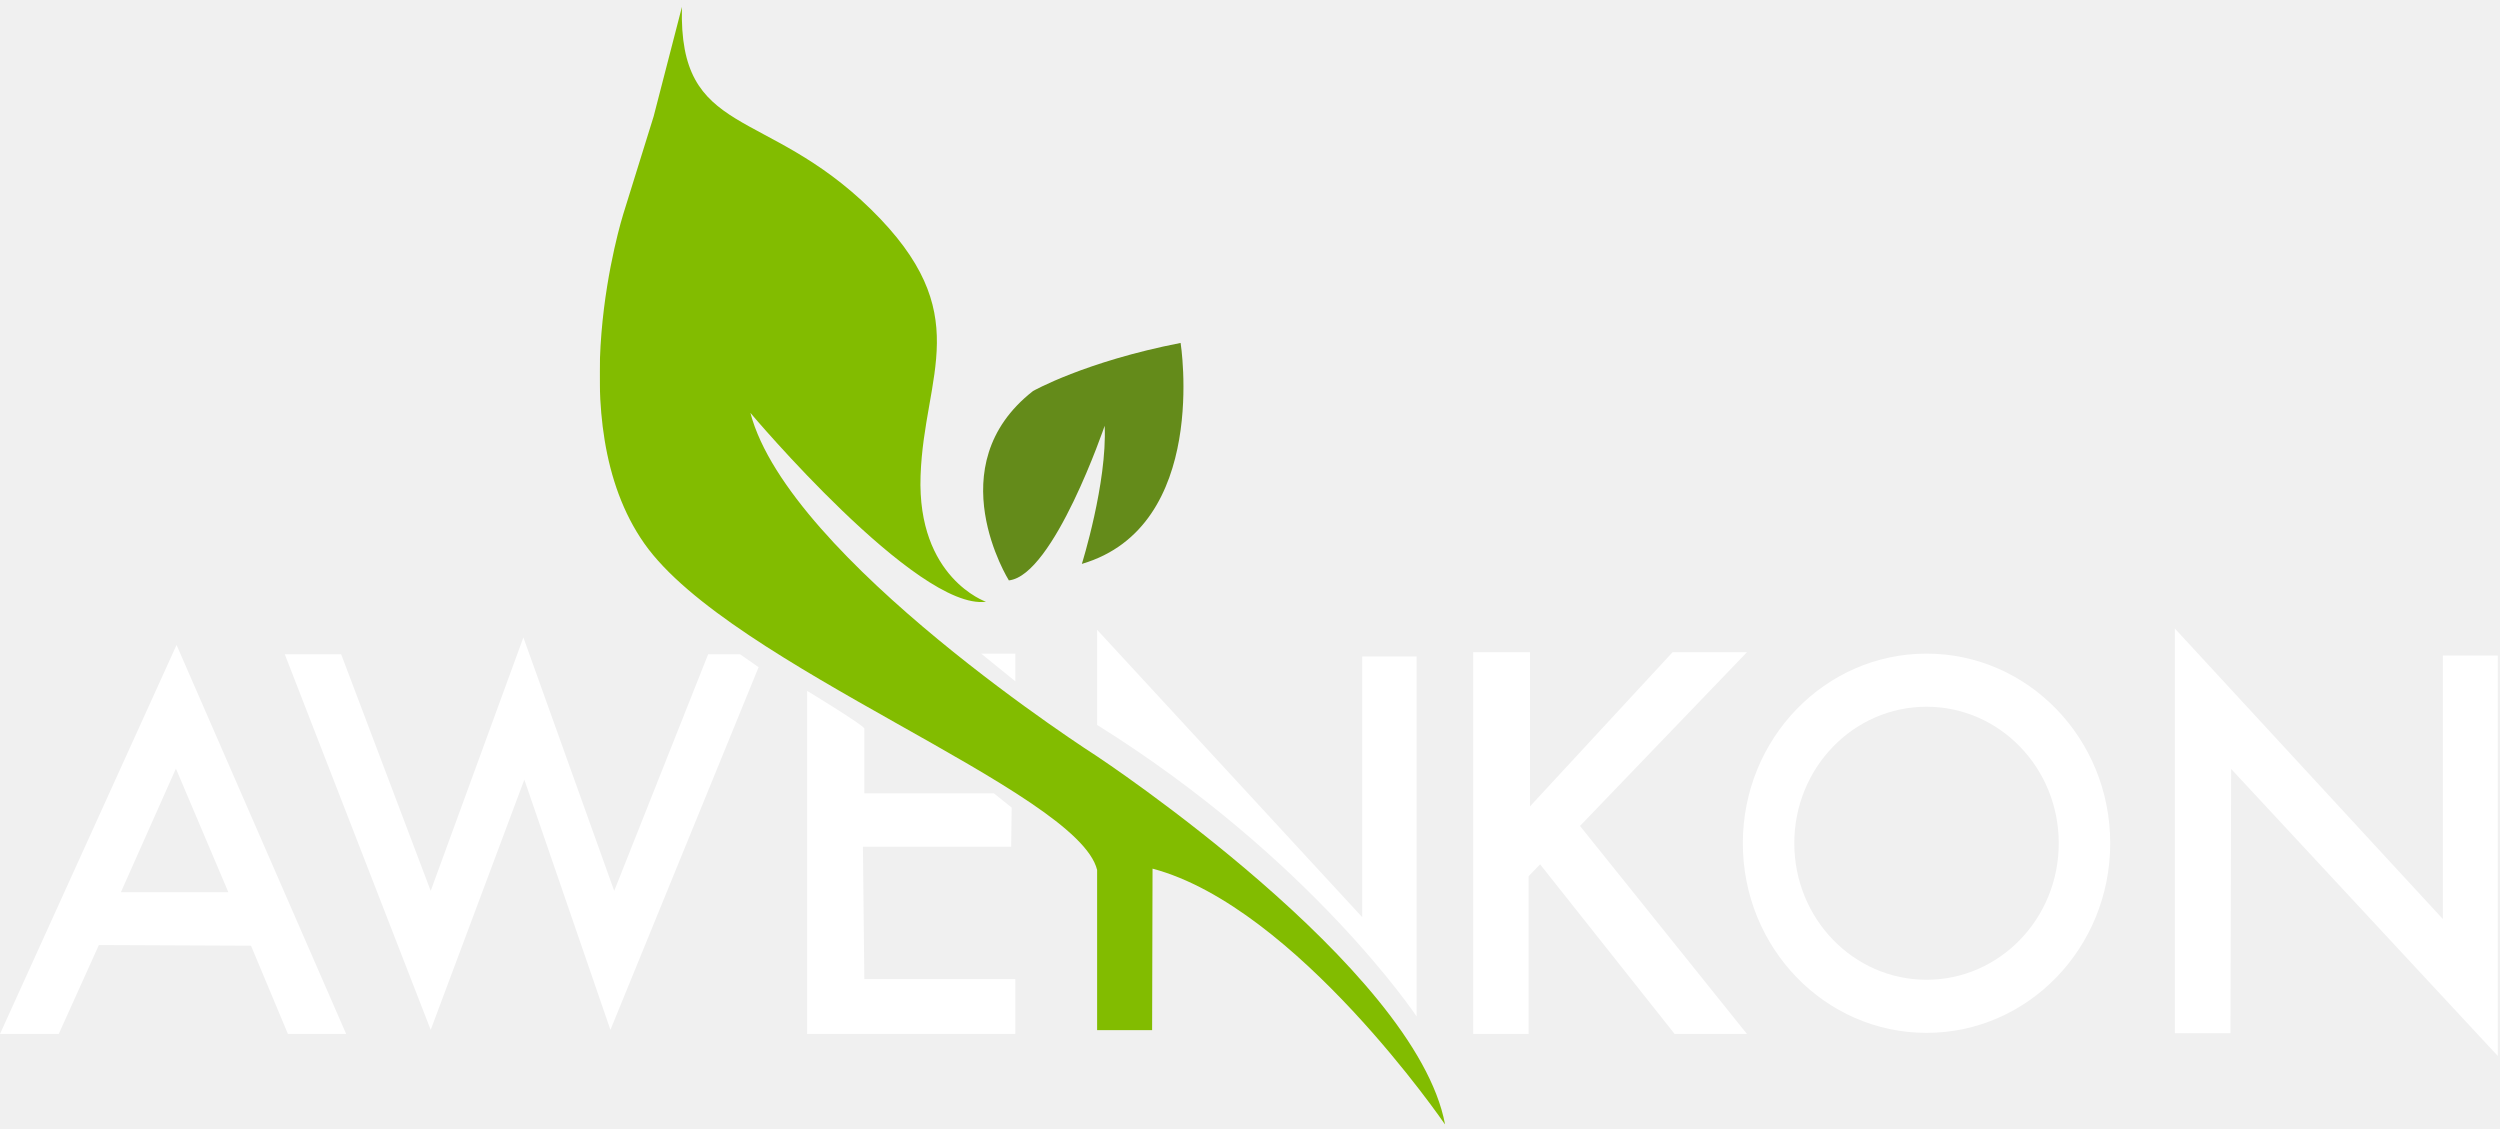
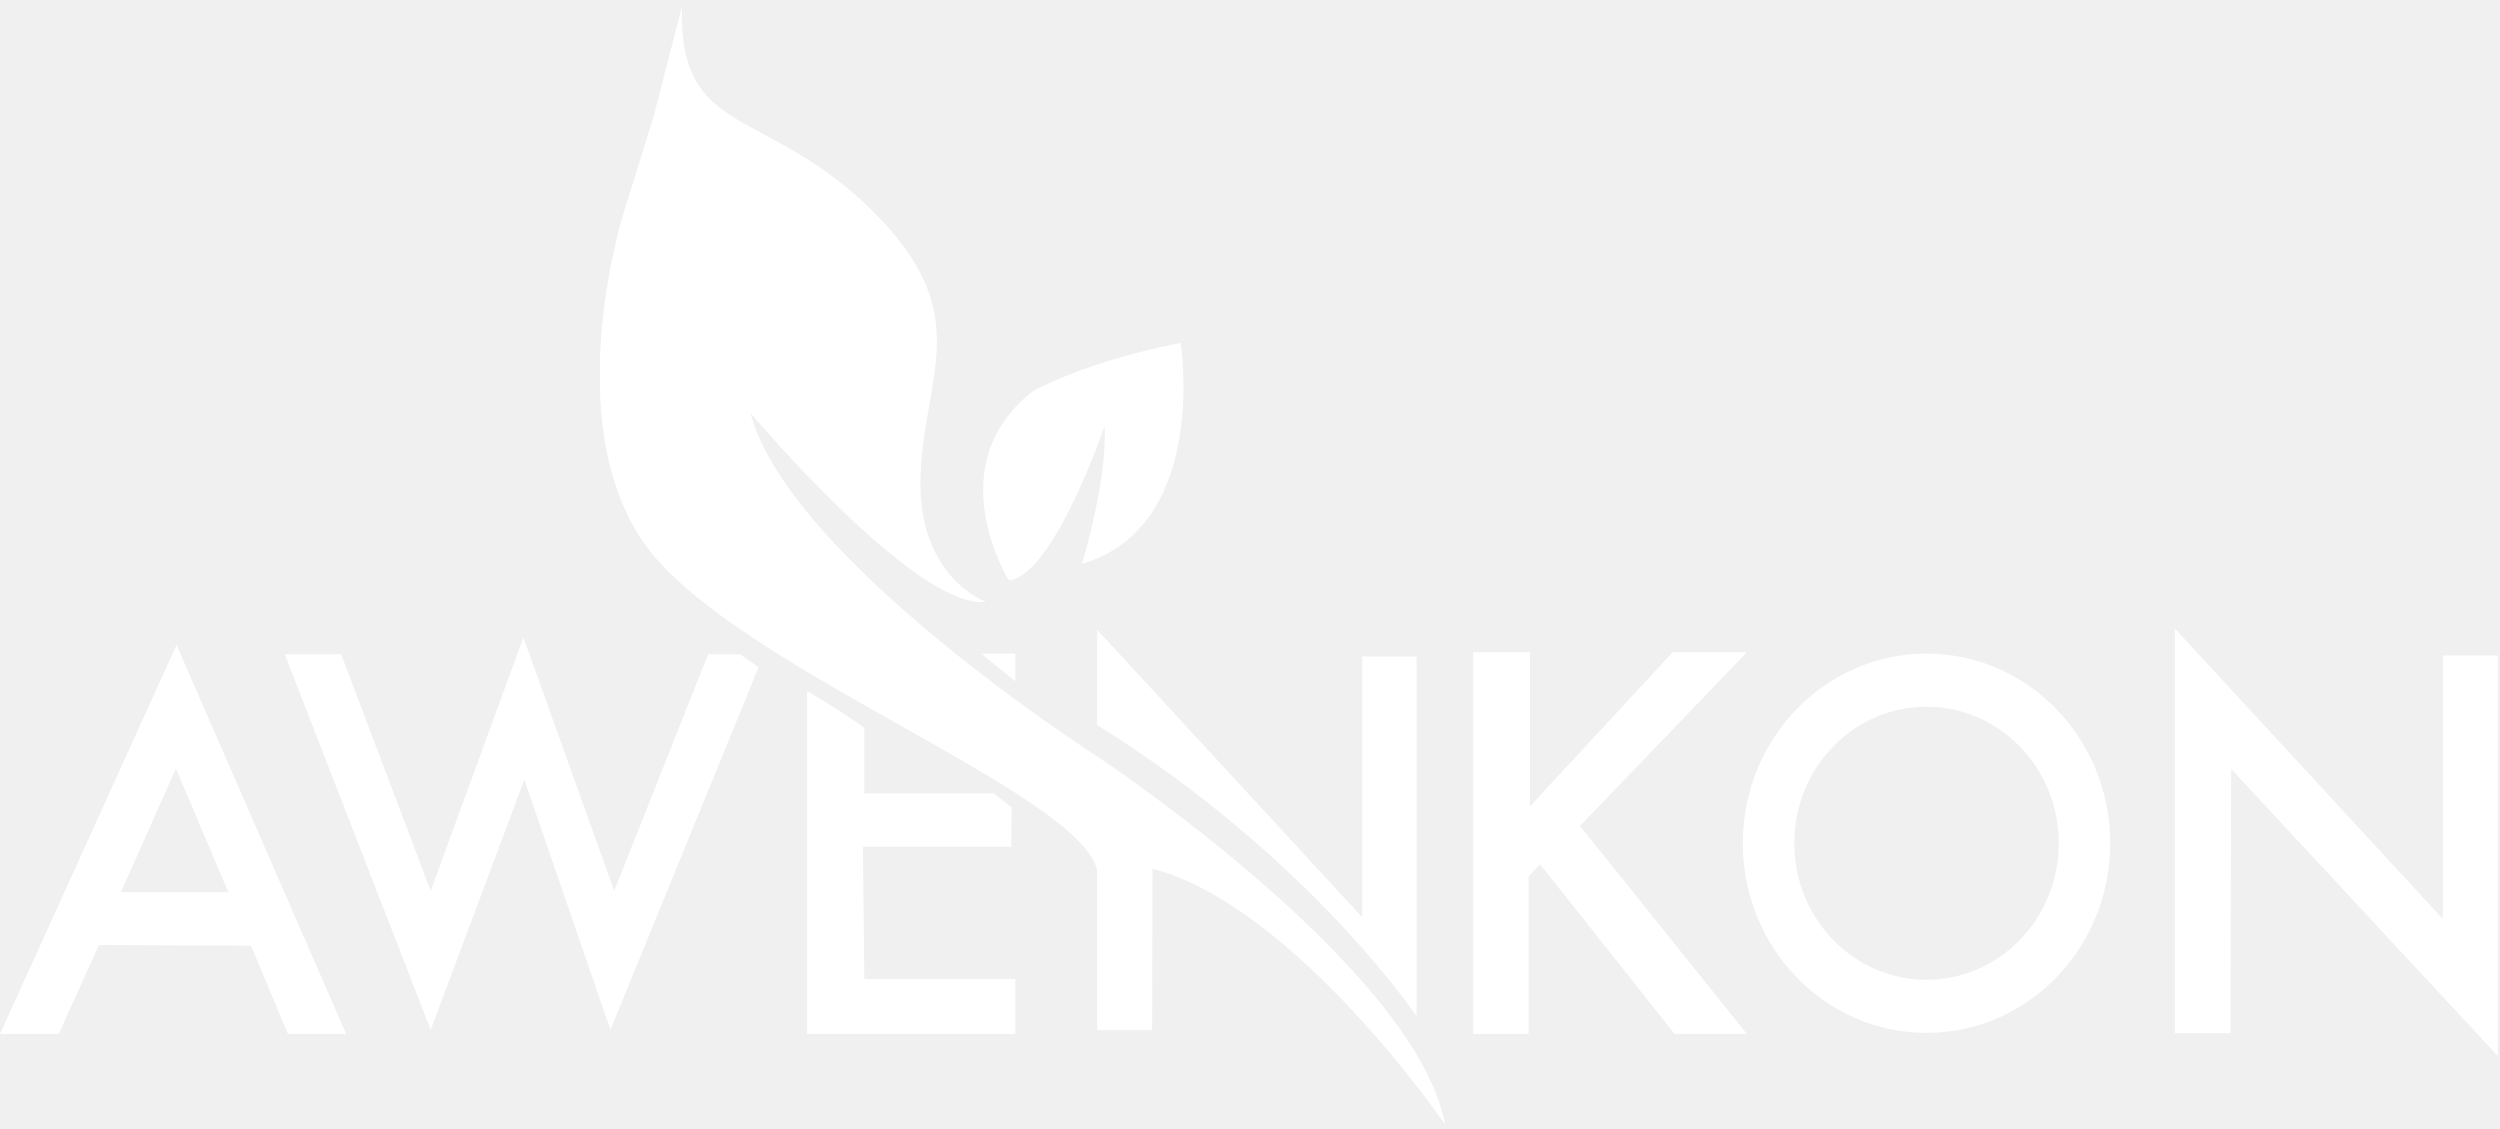
<svg xmlns="http://www.w3.org/2000/svg" xmlns:xlink="http://www.w3.org/1999/xlink" width="82px" height="37px" viewBox="0 0 82 37" version="1.1">
  <defs>
    <polygon id="path-1" points="27.877 0.116 0.148 0.116 0.148 36.773 27.877 36.773 27.877 0.116" />
  </defs>
  <g id="Page-1" stroke="none" stroke-width="1" fill="none" fill-rule="evenodd">
    <g>
      <path d="M0,33.914 L1.927,33.914 L3.243,30.997 L8.233,31.019 L9.444,33.914 L11.354,33.914 L5.791,21.155 L0,33.914 Z M5.77,25.21 L7.49,29.265 L3.965,29.265 L5.77,25.21 Z" id="Fill-1" fill="#FFFFFF" />
      <polygon id="Fill-2" fill="#FFFFFF" points="48.321 21.392 50.183 21.392 50.183 26.45 54.861 21.392 57.3 21.392 51.824 27.091 57.3 33.914 54.928 33.914 50.515 28.35 50.139 28.739 50.139 33.914 48.321 33.914" />
      <polygon id="Fill-3" fill="#FFFFFF" points="71.335 33.889 73.159 33.889 73.181 25.221 81.927 34.635 81.927 21.501 80.125 21.501 80.125 30.144 71.335 20.616" />
      <g id="Group-19" transform="translate(19.52147, 0.111227)">
        <g id="Group-6">
          <mask id="mask-2" fill="white">
            <use xlink:href="#path-1" />
          </mask>
          <g id="Clip-5" />
-           <path d="M1.918,3.707 L0.918,6.923 C0.918,6.923 -1.213,13.701 1.614,17.718 C4.44,21.736 15.834,25.82 16.464,28.424 L16.464,33.678 L18.268,33.678 L18.282,28.38 C23.006,29.636 27.877,36.773 27.877,36.773 C26.92,31.611 16.464,24.698 16.464,24.698 C16.464,24.698 6.353,18.235 5.092,13.432 C5.092,13.432 10.557,19.925 12.818,19.626 C12.818,19.626 10.557,18.848 10.673,15.496 C10.788,12.145 12.527,10.17 9.049,6.758 C5.571,3.348 2.73,4.425 2.846,0.116 L1.918,3.707 Z" id="Fill-4" fill="#82BC00" mask="url(#mask-2)" />
+           <path d="M1.918,3.707 L0.918,6.923 C0.918,6.923 -1.213,13.701 1.614,17.718 C4.44,21.736 15.834,25.82 16.464,28.424 L16.464,33.678 L18.268,33.678 L18.282,28.38 C23.006,29.636 27.877,36.773 27.877,36.773 C26.92,31.611 16.464,24.698 16.464,24.698 C16.464,24.698 6.353,18.235 5.092,13.432 C5.092,13.432 10.557,19.925 12.818,19.626 C12.818,19.626 10.557,18.848 10.673,15.496 C10.788,12.145 12.527,10.17 9.049,6.758 C5.571,3.348 2.73,4.425 2.846,0.116 L1.918,3.707 Z" id="Fill-4" fill="#FFFFFF" mask="url(#mask-2)" />
        </g>
      </g>
      <path d="M46.464,33.338 C46.464,33.338 43.035,28.179 35.985,23.777 L35.985,20.657 L44.681,30.084 L44.681,21.533 L46.464,21.533 L46.464,33.338 Z" id="Fill-7" fill="#FFFFFF" />
      <path d="M26.473,22.66 C26.473,22.66 28.245,23.734 28.35,23.89 L28.35,26.022 L32.601,26.022 L33.183,26.489 L33.166,27.772 L28.304,27.772 L28.35,32.114 L33.302,32.114 L33.302,33.914 L26.473,33.914 L26.473,22.66 Z" id="Fill-9" fill="#FFFFFF" />
      <polygon id="Fill-11" fill="#FFFFFF" points="23.227 21.46 24.274 21.46 24.882 21.884 20.022 33.78 17.198 25.573 14.127 33.78 9.341 21.46 11.19 21.46 14.127 29.221 17.167 20.908 20.146 29.221" />
-       <path d="M33.883,12.826 C33.883,12.826 35.582,11.862 38.724,11.248 C38.724,11.248 39.679,17.263 35.485,18.496 C35.485,18.496 36.318,15.836 36.233,13.966 C36.233,13.966 34.563,18.876 33.091,19.037 C33.091,19.037 30.741,15.281 33.883,12.826 Z" id="Fill-13" fill="#648B1A" />
+       <path d="M33.883,12.826 C33.883,12.826 35.582,11.862 38.724,11.248 C38.724,11.248 39.679,17.263 35.485,18.496 C35.485,18.496 36.318,15.836 36.233,13.966 C36.233,13.966 34.563,18.876 33.091,19.037 C33.091,19.037 30.741,15.281 33.883,12.826 Z" id="Fill-13" fill="#FFFFFF" />
      <path d="M63.19,23.181 C60.794,23.181 58.853,25.185 58.853,27.658 C58.853,30.132 60.794,32.136 63.19,32.136 C65.586,32.136 67.527,30.132 67.527,27.658 C67.527,25.185 65.586,23.181 63.19,23.181 M69.215,27.658 C69.215,31.094 66.518,33.878 63.19,33.878 C59.863,33.878 57.165,31.094 57.165,27.658 C57.165,24.223 59.863,21.439 63.19,21.439 C66.518,21.439 69.215,24.223 69.215,27.658" id="Fill-15" fill="#FFFFFF" />
      <polygon id="Fill-17" fill="#FFFFFF" points="33.302 21.44 33.302 22.347 32.184 21.44" />
    </g>
  </g>
</svg>
